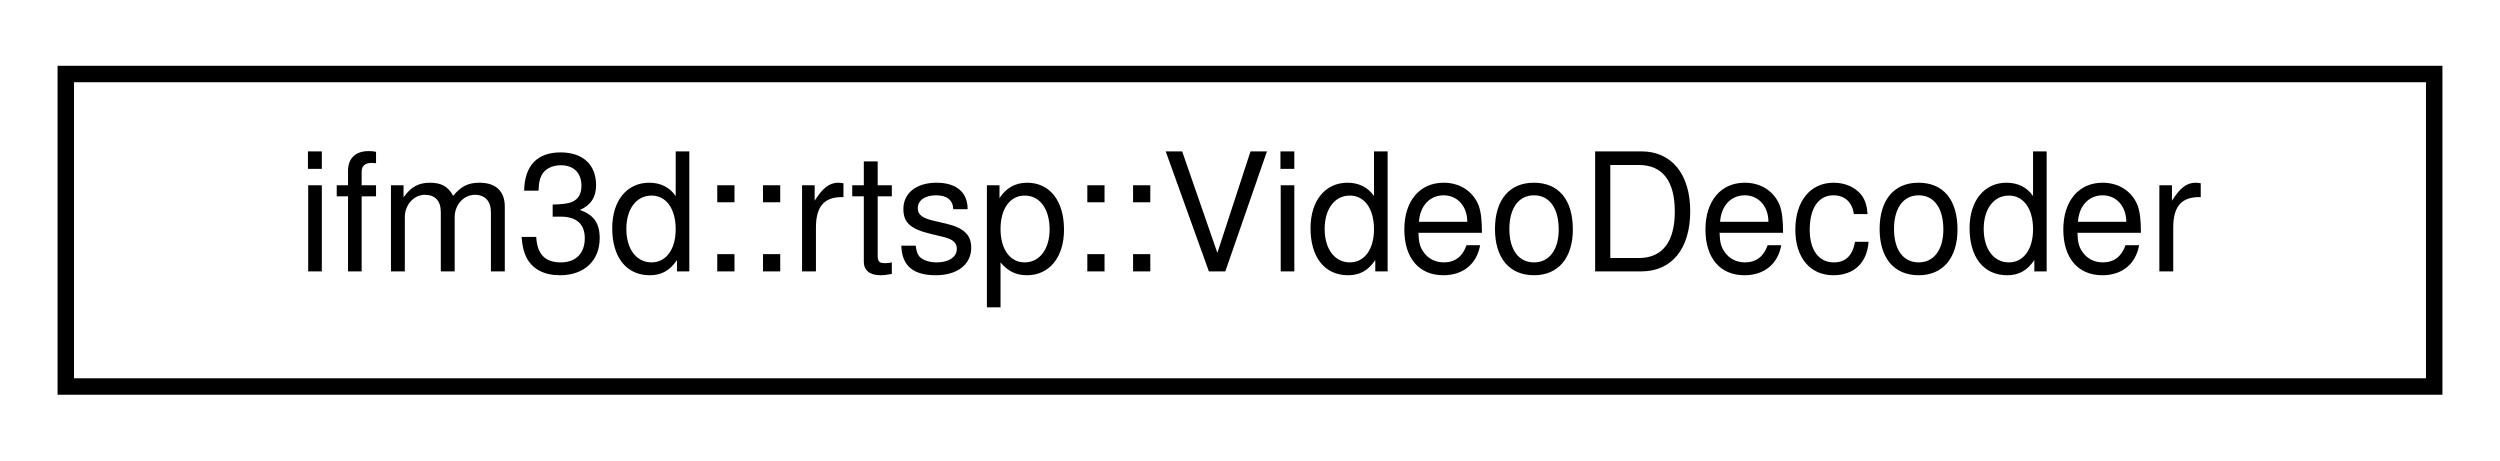
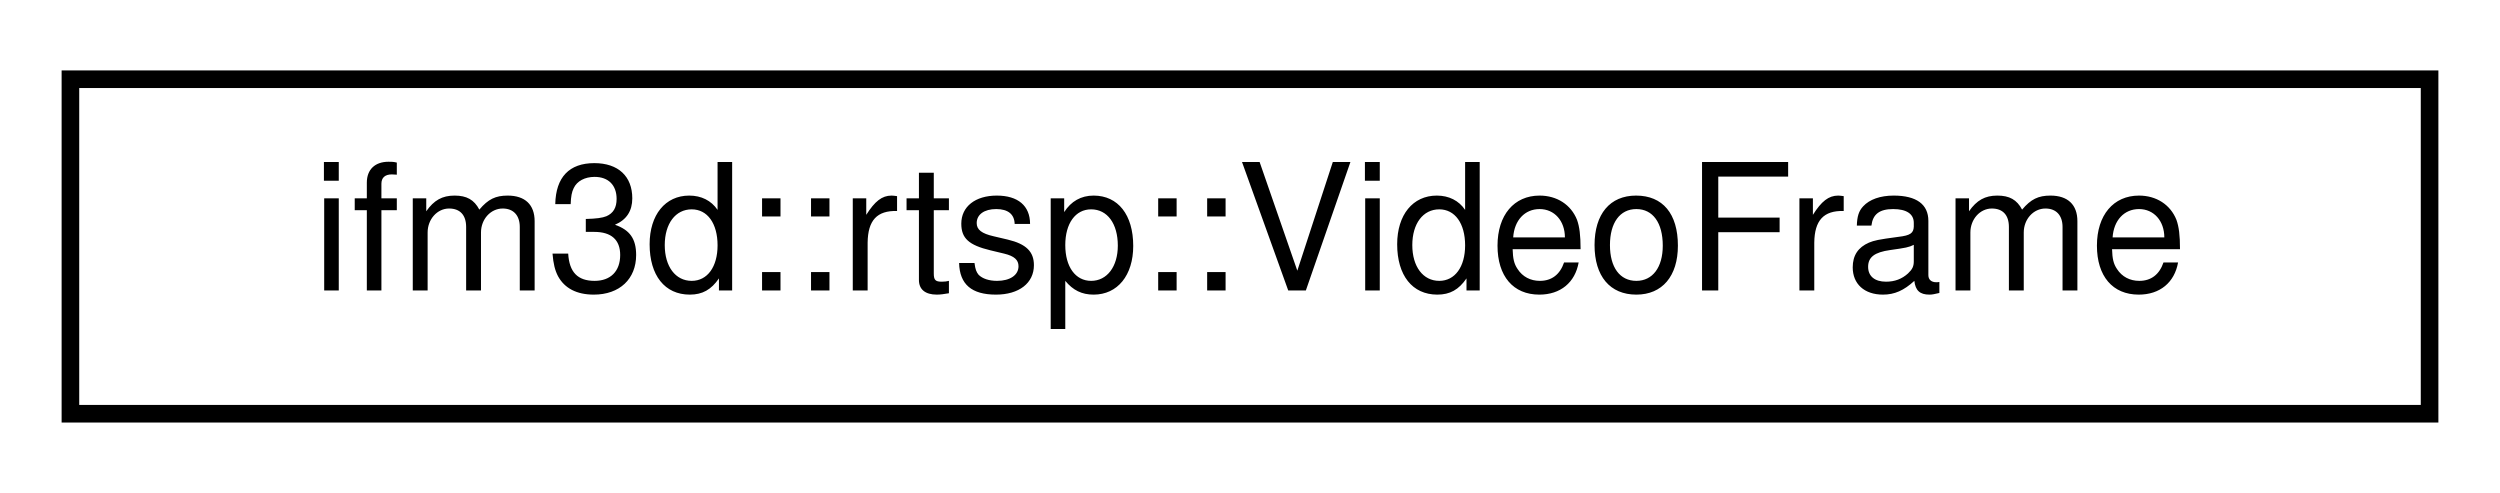
- <svg xmlns="http://www.w3.org/2000/svg" xmlns:xlink="http://www.w3.org/1999/xlink" width="152pt" height="28pt" viewBox="0.00 0.00 152.00 28.00">
+ <svg xmlns="http://www.w3.org/2000/svg" xmlns:xlink="http://www.w3.org/1999/xlink" width="142pt" height="28pt" viewBox="0.00 0.00 142.00 28.00">
  <g id="graph0" class="graph" transform="scale(1 1) rotate(0) translate(4 24)">
    <g id="node1" class="node">
      <g id="a_node1">
-         <a xlink:href="classifm3d_1_1rtsp_1_1VideoDecoder.html" target="_top" xlink:title="Abstract H.264 (etc.) video decoder.">
-           <polygon fill="none" stroke="black" points="0,-0.5 0,-19.5 144,-19.5 144,-0.5 0,-0.5" />
-           <text text-anchor="middle" x="72" y="-7.5" font-family="Helvetica,sans-Serif" font-size="10.00">ifm3d::rtsp::VideoDecoder</text>
+         <a xlink:href="structifm3d_1_1rtsp_1_1VideoFrame.html" target="_top" xlink:title="Decoded frame view.">
+           <polygon fill="none" stroke="black" points="0,-0.5 0,-19.5 134,-19.5 134,-0.5 0,-0.5" />
+           <text text-anchor="middle" x="67" y="-7.5" font-family="Helvetica,sans-Serif" font-size="10.00">ifm3d::rtsp::VideoFrame</text>
        </a>
      </g>
    </g>
  </g>
</svg>
